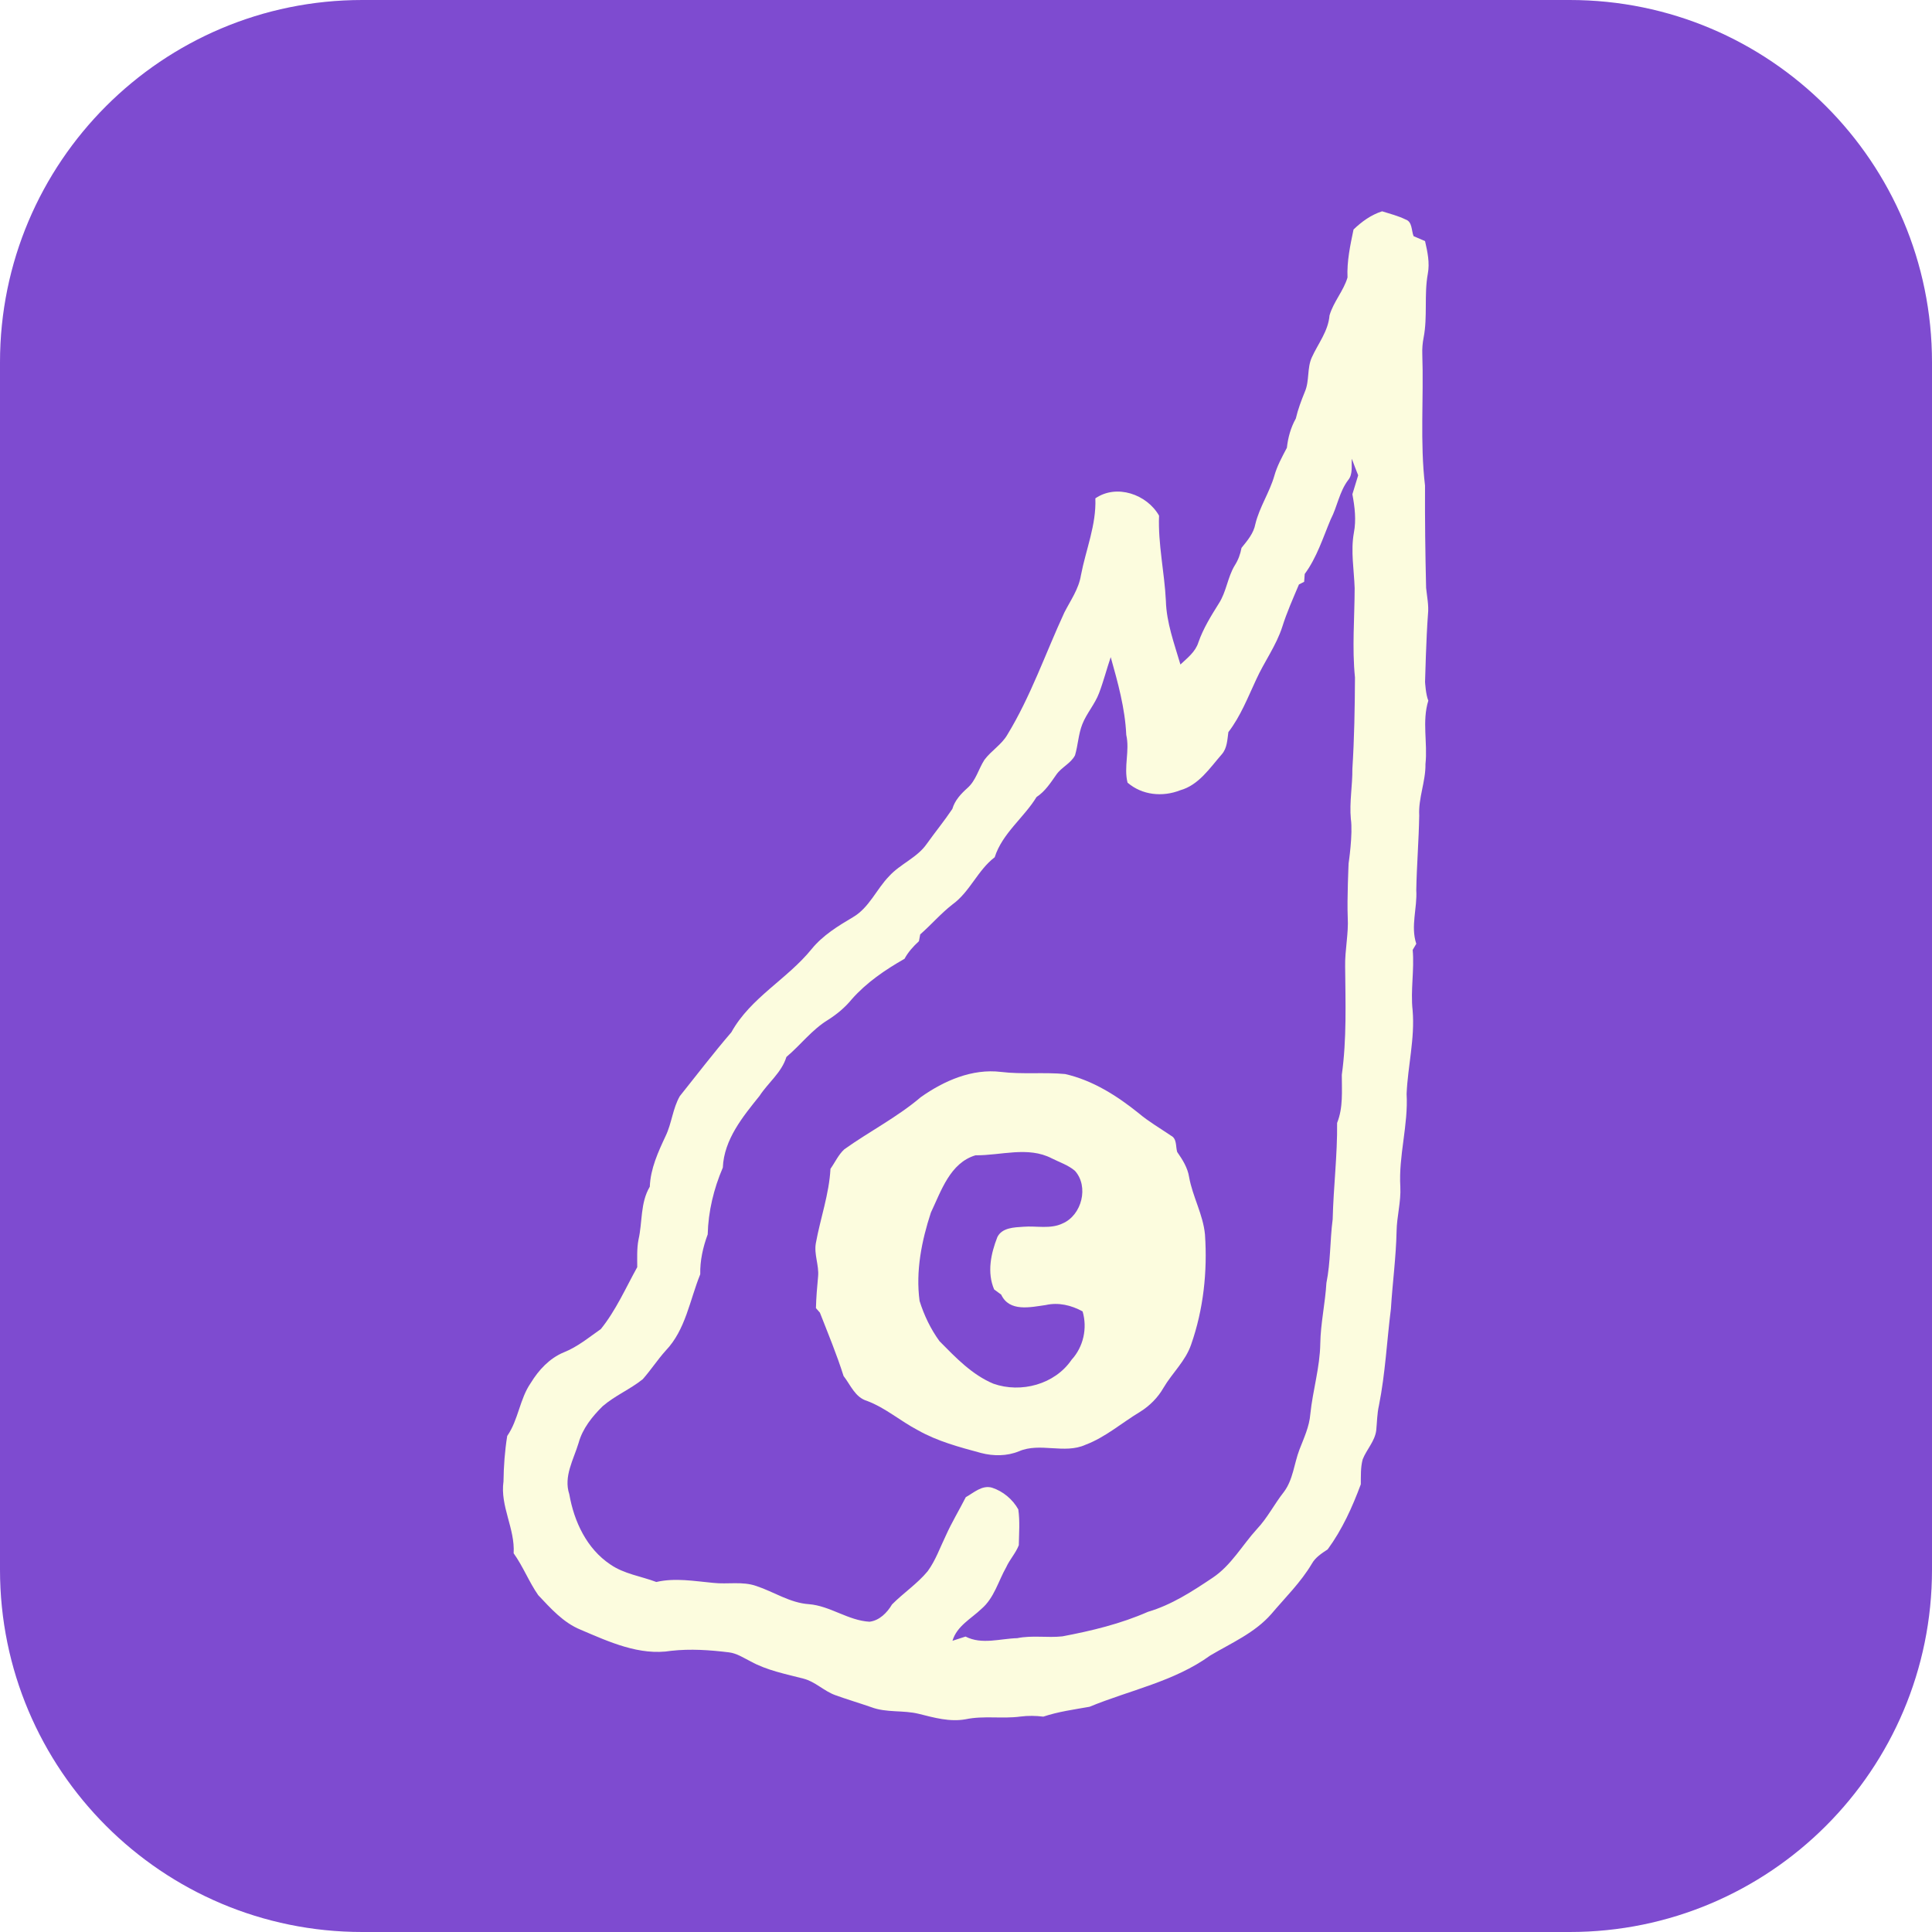
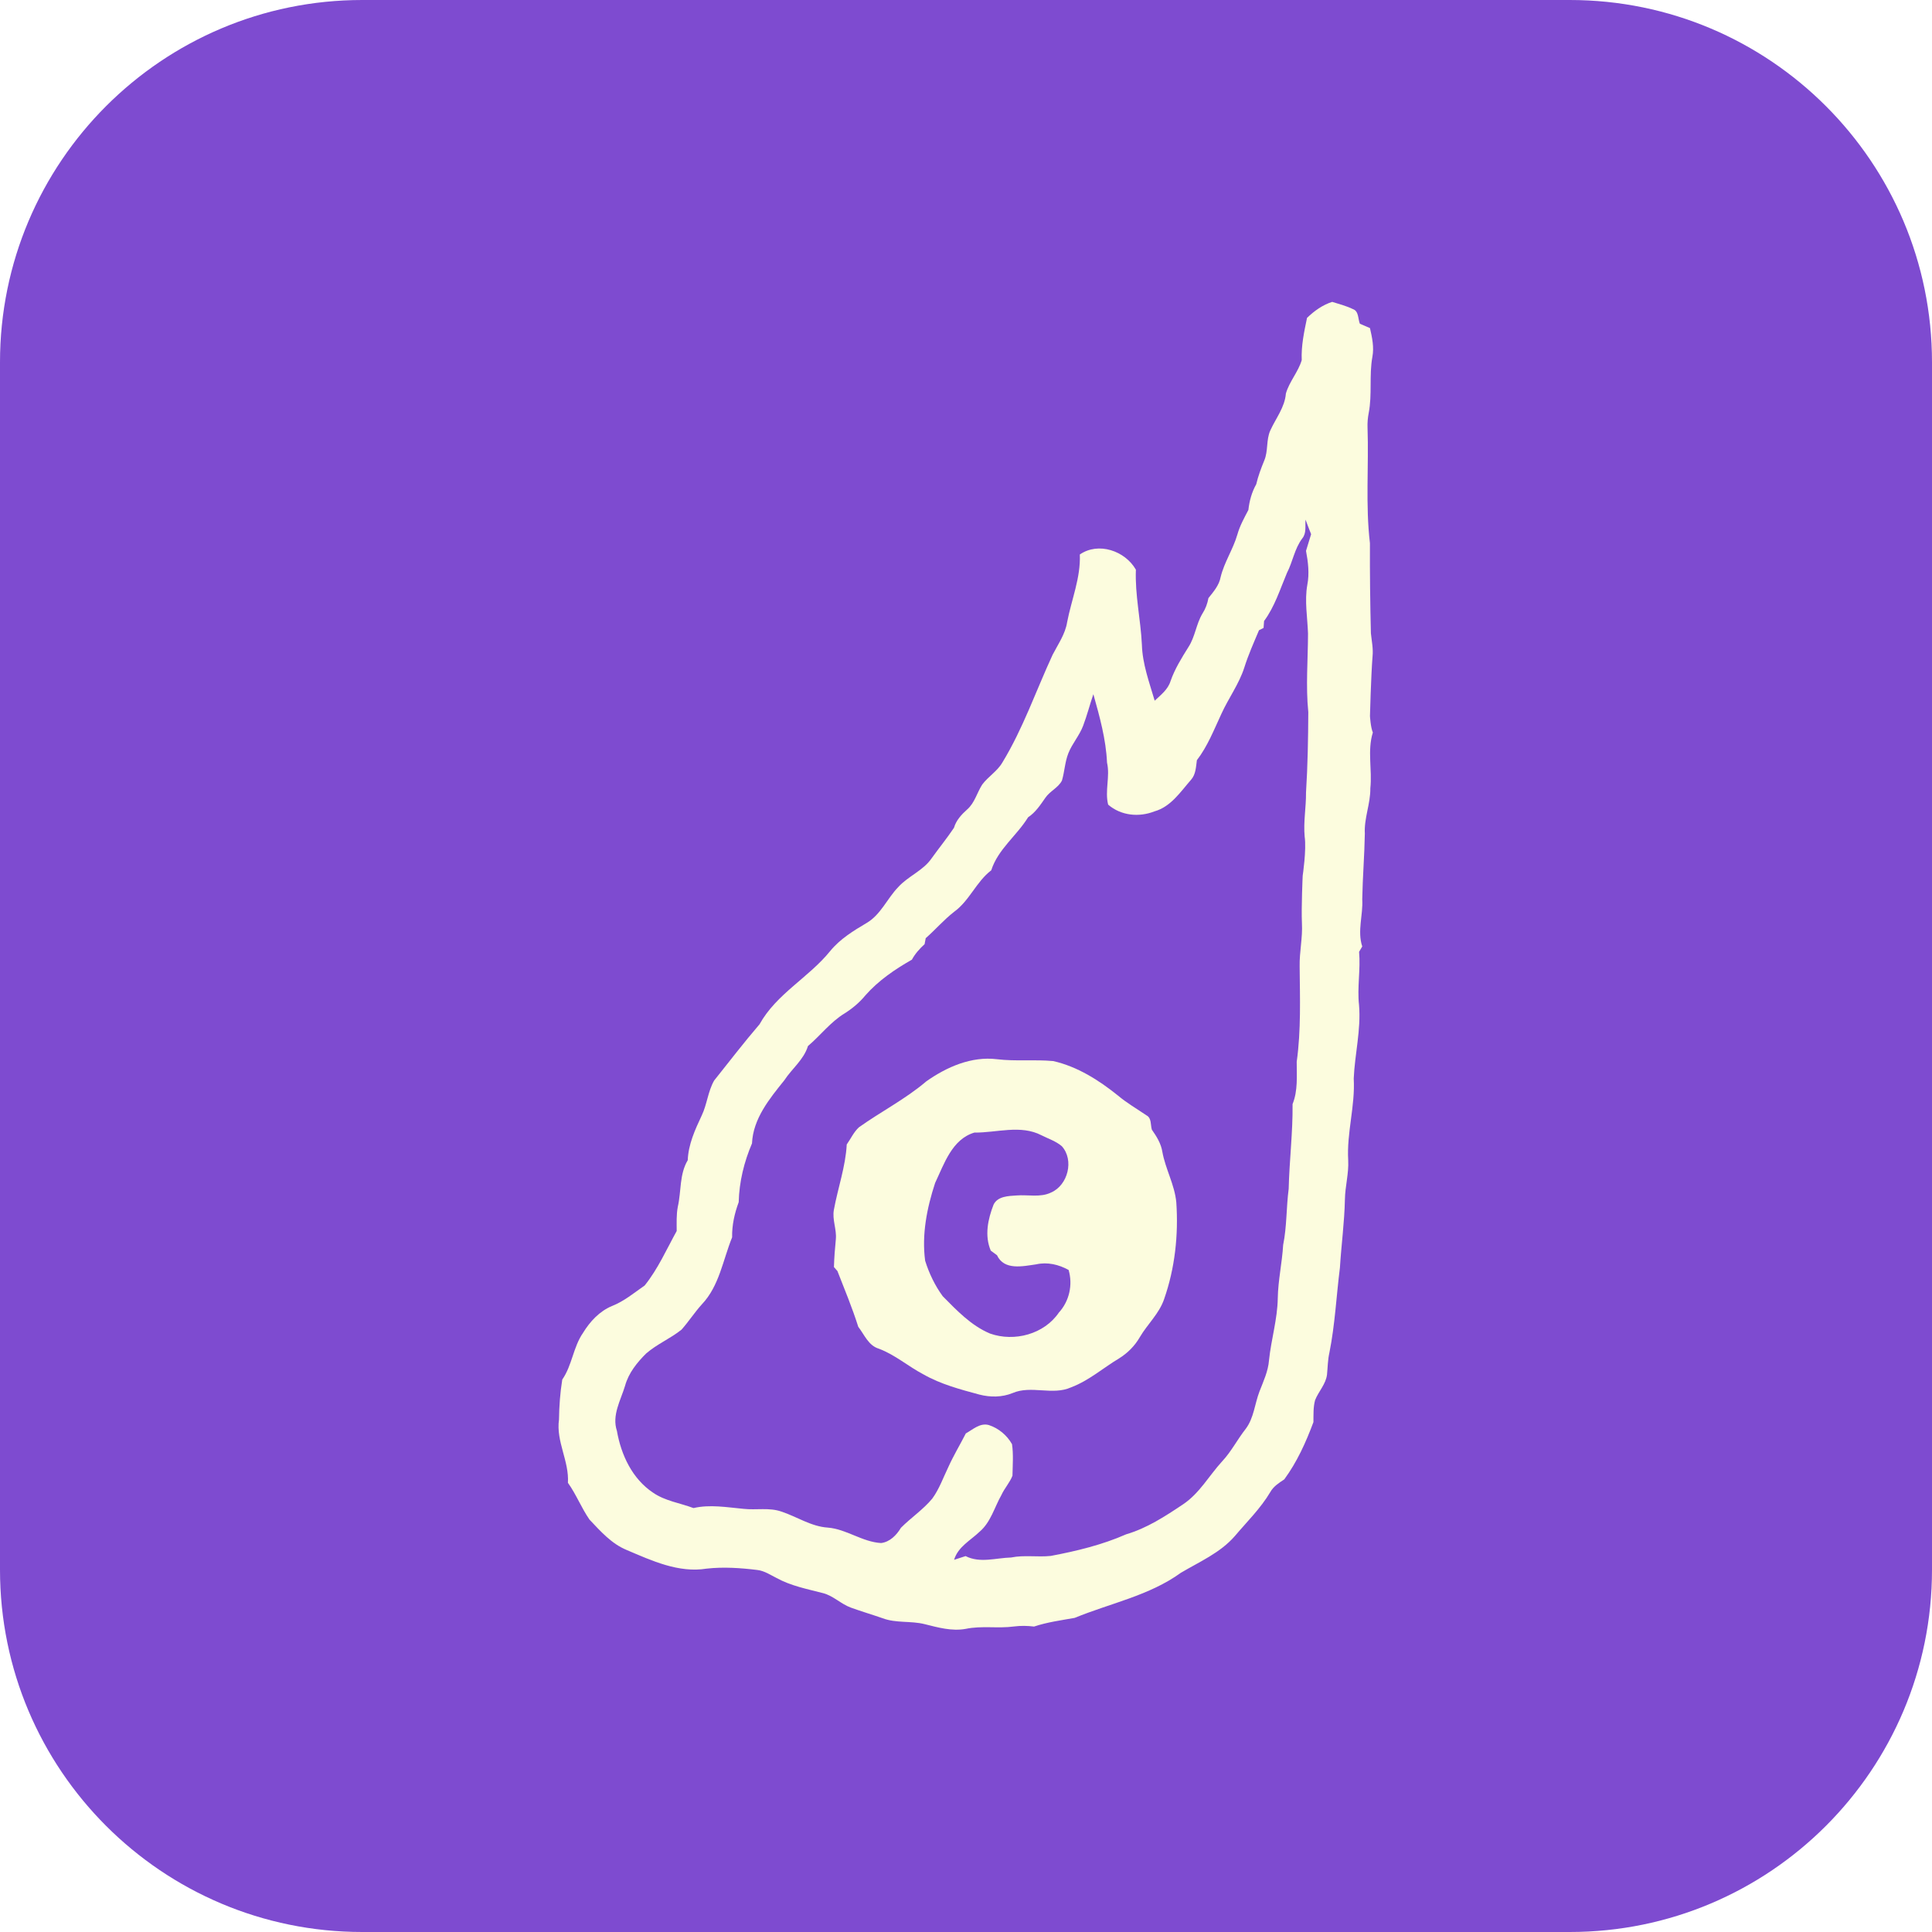
<svg xmlns="http://www.w3.org/2000/svg" viewBox="0 0 512 512" width="512" height="512">
  <rect width="512" height="512" rx="96" ry="96" fill="#7e4bd0" />
-   <svg x="56" y="56" width="400" height="400" viewBox="0 0 851 1387" preserveAspectRatio="xMidYMid meet">
+   <svg x="80" y="80" width="352" height="352" viewBox="0 0 851 1387" preserveAspectRatio="xMidYMid meet">
    <g transform="matrix(1,0,0,1,-1337.224,-849.741)">
      <g transform="matrix(0.698754,0,0,0.698754,110.0432,1234.125)">
        <g transform="matrix(2.727089,0,0,2.727089,-1353.51,-4175.435)">
          <g transform="matrix(1.544526,0,0,1.544526,1127.247,1234.53)">
            <path d="M274.03,67.09C276.6,64.62 279.52,62.5 282.96,61.41C285.43,62.18 287.96,62.83 290.3,63.97C292.43,64.7 292.06,67.41 292.78,69.17C293.97,69.68 295.16,70.19 296.36,70.71C297.12,74.04 297.87,77.48 297.22,80.91C296.02,87.48 297.19,94.23 295.92,100.79C295.58,102.52 295.43,104.29 295.5,106.06C295.97,119.71 294.74,133.44 296.35,147.04C296.3,157.69 296.43,168.34 296.69,178.99C296.97,181.74 297.57,184.48 297.27,187.26C296.72,194.27 296.36,208.34 296.36,208.34C296.36,208.34 296.58,212.35 297.38,214.19C295.37,220.68 297.2,227.37 296.49,233.98C296.57,239.44 294.23,244.61 294.54,250.06C294.41,257.83 293.76,265.57 293.62,273.34C293.97,278.97 291.8,284.56 293.62,290.11C293.34,290.59 292.78,291.54 292.5,292.01C293.06,298.31 291.78,304.6 292.48,310.9C293.22,319.66 290.98,328.25 290.6,336.95C291.16,346.7 288.06,356.25 288.64,365.99C288.88,370.67 287.54,375.23 287.47,379.89C287.3,387.98 286.2,396 285.7,404.06C284.43,414.12 283.96,424.24 281.97,434.22C281.38,436.78 281.38,439.41 281.12,442.01C280.7,445.42 278.11,447.97 276.89,451.07C276.2,453.61 276.34,456.26 276.3,458.87C273.64,466.02 270.49,473 265.96,479.18C264.09,480.42 262.1,481.68 260.99,483.7C257.54,489.51 252.69,494.23 248.37,499.35C243.2,505.27 235.87,508.41 229.26,512.33C218.05,520.45 204.19,523.13 191.61,528.32C186.76,529.19 181.87,529.83 177.18,531.4C174.82,531.11 172.44,531.07 170.08,531.37C164.39,532.15 158.59,531.03 152.93,532.22C147.98,533.12 143.1,531.73 138.34,530.54C133.44,529.31 128.21,530.26 123.43,528.44C119.69,527.14 115.88,526.02 112.16,524.67C108.63,523.38 105.94,520.46 102.26,519.53C96.69,518.08 90.92,516.98 85.82,514.17C83.62,513.08 81.51,511.63 79.02,511.33C73.05,510.6 67,510.18 61,510.85C51.08,512.46 41.58,508.04 32.68,504.25C27.29,502.05 23.38,497.6 19.47,493.47C16.58,489.32 14.75,484.52 11.8,480.4C12.27,472.67 7.53,465.69 8.63,457.97C8.69,453.21 9.04,448.47 9.79,443.77C13.3,438.72 13.66,432.25 17.16,427.2C19.63,423.16 22.98,419.54 27.41,417.68C31.72,415.99 35.27,413.01 39.03,410.39C43.75,404.52 46.77,397.6 50.39,391.06C50.39,388.19 50.24,385.3 50.78,382.48C52.05,376.97 51.31,370.98 54.31,365.94C54.53,360.3 56.9,355.14 59.25,350.12C61.17,346.13 61.47,341.52 63.68,337.67C69.02,330.99 74.21,324.2 79.78,317.72C85.76,306.92 97.25,301.14 104.86,291.72C108.34,287.46 113.08,284.55 117.75,281.79C122.81,278.84 125.06,273.08 129.02,269.01C132.53,265.14 137.79,263.24 140.81,258.87C143.42,255.21 146.27,251.74 148.77,248C149.55,245.31 151.46,243.28 153.49,241.46C156.14,239.13 156.93,235.55 158.78,232.68C160.9,229.81 164.15,227.95 165.95,224.82C173.28,212.79 177.86,199.39 183.75,186.65C185.68,182.88 188.24,179.32 188.92,175.04C190.45,167.04 193.76,159.3 193.42,151.03C200.02,146.48 209.49,149.73 213.31,156.43C212.96,165.35 215.01,174.13 215.44,183.01C215.63,189.88 218.07,196.39 219.98,202.91C222.15,200.87 224.69,198.94 225.6,195.97C227.11,191.64 229.54,187.74 231.96,183.87C234.34,180.22 234.69,175.7 236.93,171.99C238.01,170.32 238.7,168.45 239.05,166.5C240.86,164.24 242.84,161.98 243.38,159.04C244.66,153.76 247.8,149.2 249.3,144C250.17,140.9 251.73,138.07 253.22,135.24C253.57,132.05 254.43,128.92 256.01,126.11C256.68,123.22 257.73,120.46 258.84,117.73C260.31,114.33 259.47,110.41 261,107.03C262.96,102.71 266.14,98.83 266.53,93.92C267.76,89.66 270.91,86.28 272.15,82.07C271.93,76.98 273,72.04 274.03,67.09M273.5,138.67C273.31,140.9 273.9,143.46 272.34,145.34C269.59,148.98 268.97,153.61 266.9,157.59C264.46,163.39 262.57,169.51 258.79,174.64C258.74,175.25 258.66,176.48 258.61,177.09C258.21,177.29 257.39,177.7 256.99,177.91C255.15,182.28 253.2,186.62 251.78,191.15C249.89,197.02 246.17,202.02 243.64,207.59C241.02,213.2 238.76,219.06 234.95,224.02C234.62,226.4 234.58,229.04 232.89,230.95C229.13,235.25 225.72,240.55 219.89,242.18C214.38,244.34 208.02,243.71 203.47,239.79C202.23,234.85 204.21,229.84 203.07,224.88C202.7,216.58 200.45,208.55 198.22,200.6C196.95,204.33 195.98,208.15 194.58,211.83C193.28,215.29 190.72,218.1 189.36,221.53C188.12,224.65 188.02,228.06 187.07,231.26C185.76,233.8 182.85,234.96 181.24,237.29C179.44,239.85 177.73,242.53 175.06,244.28C171.04,250.83 164.4,255.57 161.99,263.09C156.66,267.16 154.27,273.87 148.82,277.81C145.19,280.63 142.19,284.15 138.74,287.17C138.64,287.71 138.44,288.77 138.34,289.3C136.58,290.9 134.98,292.68 133.84,294.79C127.81,298.22 121.98,302.19 117.36,307.43C115.28,309.98 112.74,312.09 109.97,313.85C104.95,316.9 101.4,321.69 96.96,325.44C95.47,330.31 91.27,333.45 88.58,337.58C83.32,344.12 77.49,351.2 77.11,359.98C74.28,366.58 72.57,373.64 72.39,380.83C70.91,384.82 69.97,389.01 70.06,393.29C66.79,401.33 65.5,410.63 59.27,417.13C56.72,419.97 54.63,423.2 52.11,426.05C48.18,429.21 43.4,431.18 39.57,434.5C36.32,437.72 33.31,441.45 32.08,445.95C30.52,451.14 27.33,456.41 29.18,461.98C30.67,470.5 34.61,478.96 41.99,483.89C46.28,486.86 51.55,487.55 56.35,489.36C62.24,488 68.22,489.1 74.13,489.64C78.59,490.14 83.22,489.09 87.55,490.61C93.05,492.42 98.07,495.9 103.99,496.29C110.64,496.82 116.21,501.39 122.91,501.77C126.01,501.4 128.41,498.95 129.94,496.37C133.51,492.77 137.82,489.93 141.07,486C143.54,482.62 144.93,478.61 146.74,474.87C148.59,470.75 150.93,466.89 152.97,462.88C155.48,461.49 158.03,459.03 161.14,459.91C164.58,461.02 167.59,463.54 169.36,466.69C169.9,470.37 169.59,474.16 169.52,477.88C168.57,480.34 166.69,482.33 165.6,484.73C163.11,489.11 161.83,494.38 157.85,497.76C154.6,500.87 150.19,503.1 148.81,507.72C150.17,507.27 151.53,506.83 152.89,506.4C157.97,509.01 163.67,507.04 169.04,506.9C173.69,505.95 178.43,506.84 183.11,506.34C192.23,504.62 201.31,502.43 209.84,498.68C217.22,496.51 223.71,492.28 230.04,488.04C235.86,484.16 239.27,477.87 243.89,472.81C247.17,469.33 249.31,465.01 252.26,461.28C255.18,457.42 255.46,452.41 257.15,448.01C258.54,444.4 260.24,440.84 260.54,436.92C261.3,429.54 263.54,422.35 263.65,414.9C263.76,408.55 265.19,402.33 265.56,396C266.89,389.45 266.65,382.72 267.52,376.1C267.76,366.06 269.01,356.08 268.9,346.03C270.84,341.21 270.35,336.06 270.37,331.01C271.93,319.81 271.51,308.46 271.41,297.19C271.31,292.04 272.51,286.98 272.22,281.84C271.97,276.21 272.49,265 272.49,265C272.49,265 273.88,255.78 273.19,251.11C272.71,245.89 273.72,240.69 273.67,235.47C274.27,225.98 274.43,216.47 274.48,206.97C273.54,197.69 274.36,188.37 274.38,179.07C274.19,173.33 273.11,167.54 274.13,161.81C274.91,157.81 274.42,153.72 273.67,149.75C274.26,147.77 274.86,145.8 275.48,143.83C274.78,142.13 274.15,140.4 273.5,138.67Z" fill="rgb(252,252,222)" fill-rule="nonzero" />
          </g>
          <g transform="matrix(1.544526,0,0,1.544526,1127.247,1234.53)">
            <path d="M138.93,337.98C146.16,332.87 154.95,329.01 163.98,330.11C170.63,330.92 177.34,330.15 183.99,330.77C192.57,332.72 200.18,337.55 206.96,343.01C210.1,345.66 213.67,347.71 217.05,350.02C218.93,350.97 218.46,353.38 218.97,355.1C220.64,357.49 222.24,360.02 222.7,362.97C223.8,369.1 227.07,374.65 227.65,380.9C228.44,392.48 227.17,404.26 223.32,415.24C221.58,420.38 217.42,424.1 214.71,428.71C212.94,431.81 210.37,434.38 207.33,436.27C201.66,439.67 196.6,444.16 190.34,446.52C183.74,449.51 176.18,445.7 169.55,448.56C165.81,450.09 161.63,450.09 157.76,449.09C150.98,447.26 144.11,445.44 137.97,441.95C132.55,439.12 127.89,434.98 122.12,432.82C118.4,431.71 116.99,427.85 114.81,425.05C112.69,418.33 109.98,411.83 107.42,405.27C107.11,404.92 106.49,404.21 106.18,403.85C106.27,400.53 106.54,397.22 106.86,393.92C107.17,390.42 105.52,387.03 106.16,383.54C107.57,375.8 110.3,368.27 110.72,360.36C112.15,358.34 113.19,355.97 115.04,354.27C122.88,348.67 131.57,344.26 138.93,337.98M156.01,356.14C148.07,358.49 145.28,367.27 142.07,374.03C139.18,382.85 137.29,392.32 138.54,401.61C139.93,406.07 142.01,410.41 144.77,414.19C149.78,419.26 154.88,424.64 161.58,427.45C170.2,430.49 180.77,427.68 186,419.98C189.7,415.94 190.98,410.12 189.44,404.88C185.92,402.95 181.92,401.99 177.94,402.89C173.19,403.56 166.58,405.14 164.03,399.65C163.29,399.1 162.55,398.56 161.82,398.02C159.56,392.71 160.8,386.86 162.82,381.69C164.27,378.71 168.1,378.64 170.97,378.45C175.04,378.12 179.42,379.26 183.23,377.4C189.21,374.8 191.46,365.89 187.04,360.98C184.95,359.19 182.25,358.33 179.82,357.1C172.38,353.24 163.91,356.23 156.01,356.14" fill="rgb(252,252,222)" fill-rule="nonzero" />
          </g>
        </g>
      </g>
    </g>
  </svg>
</svg>
